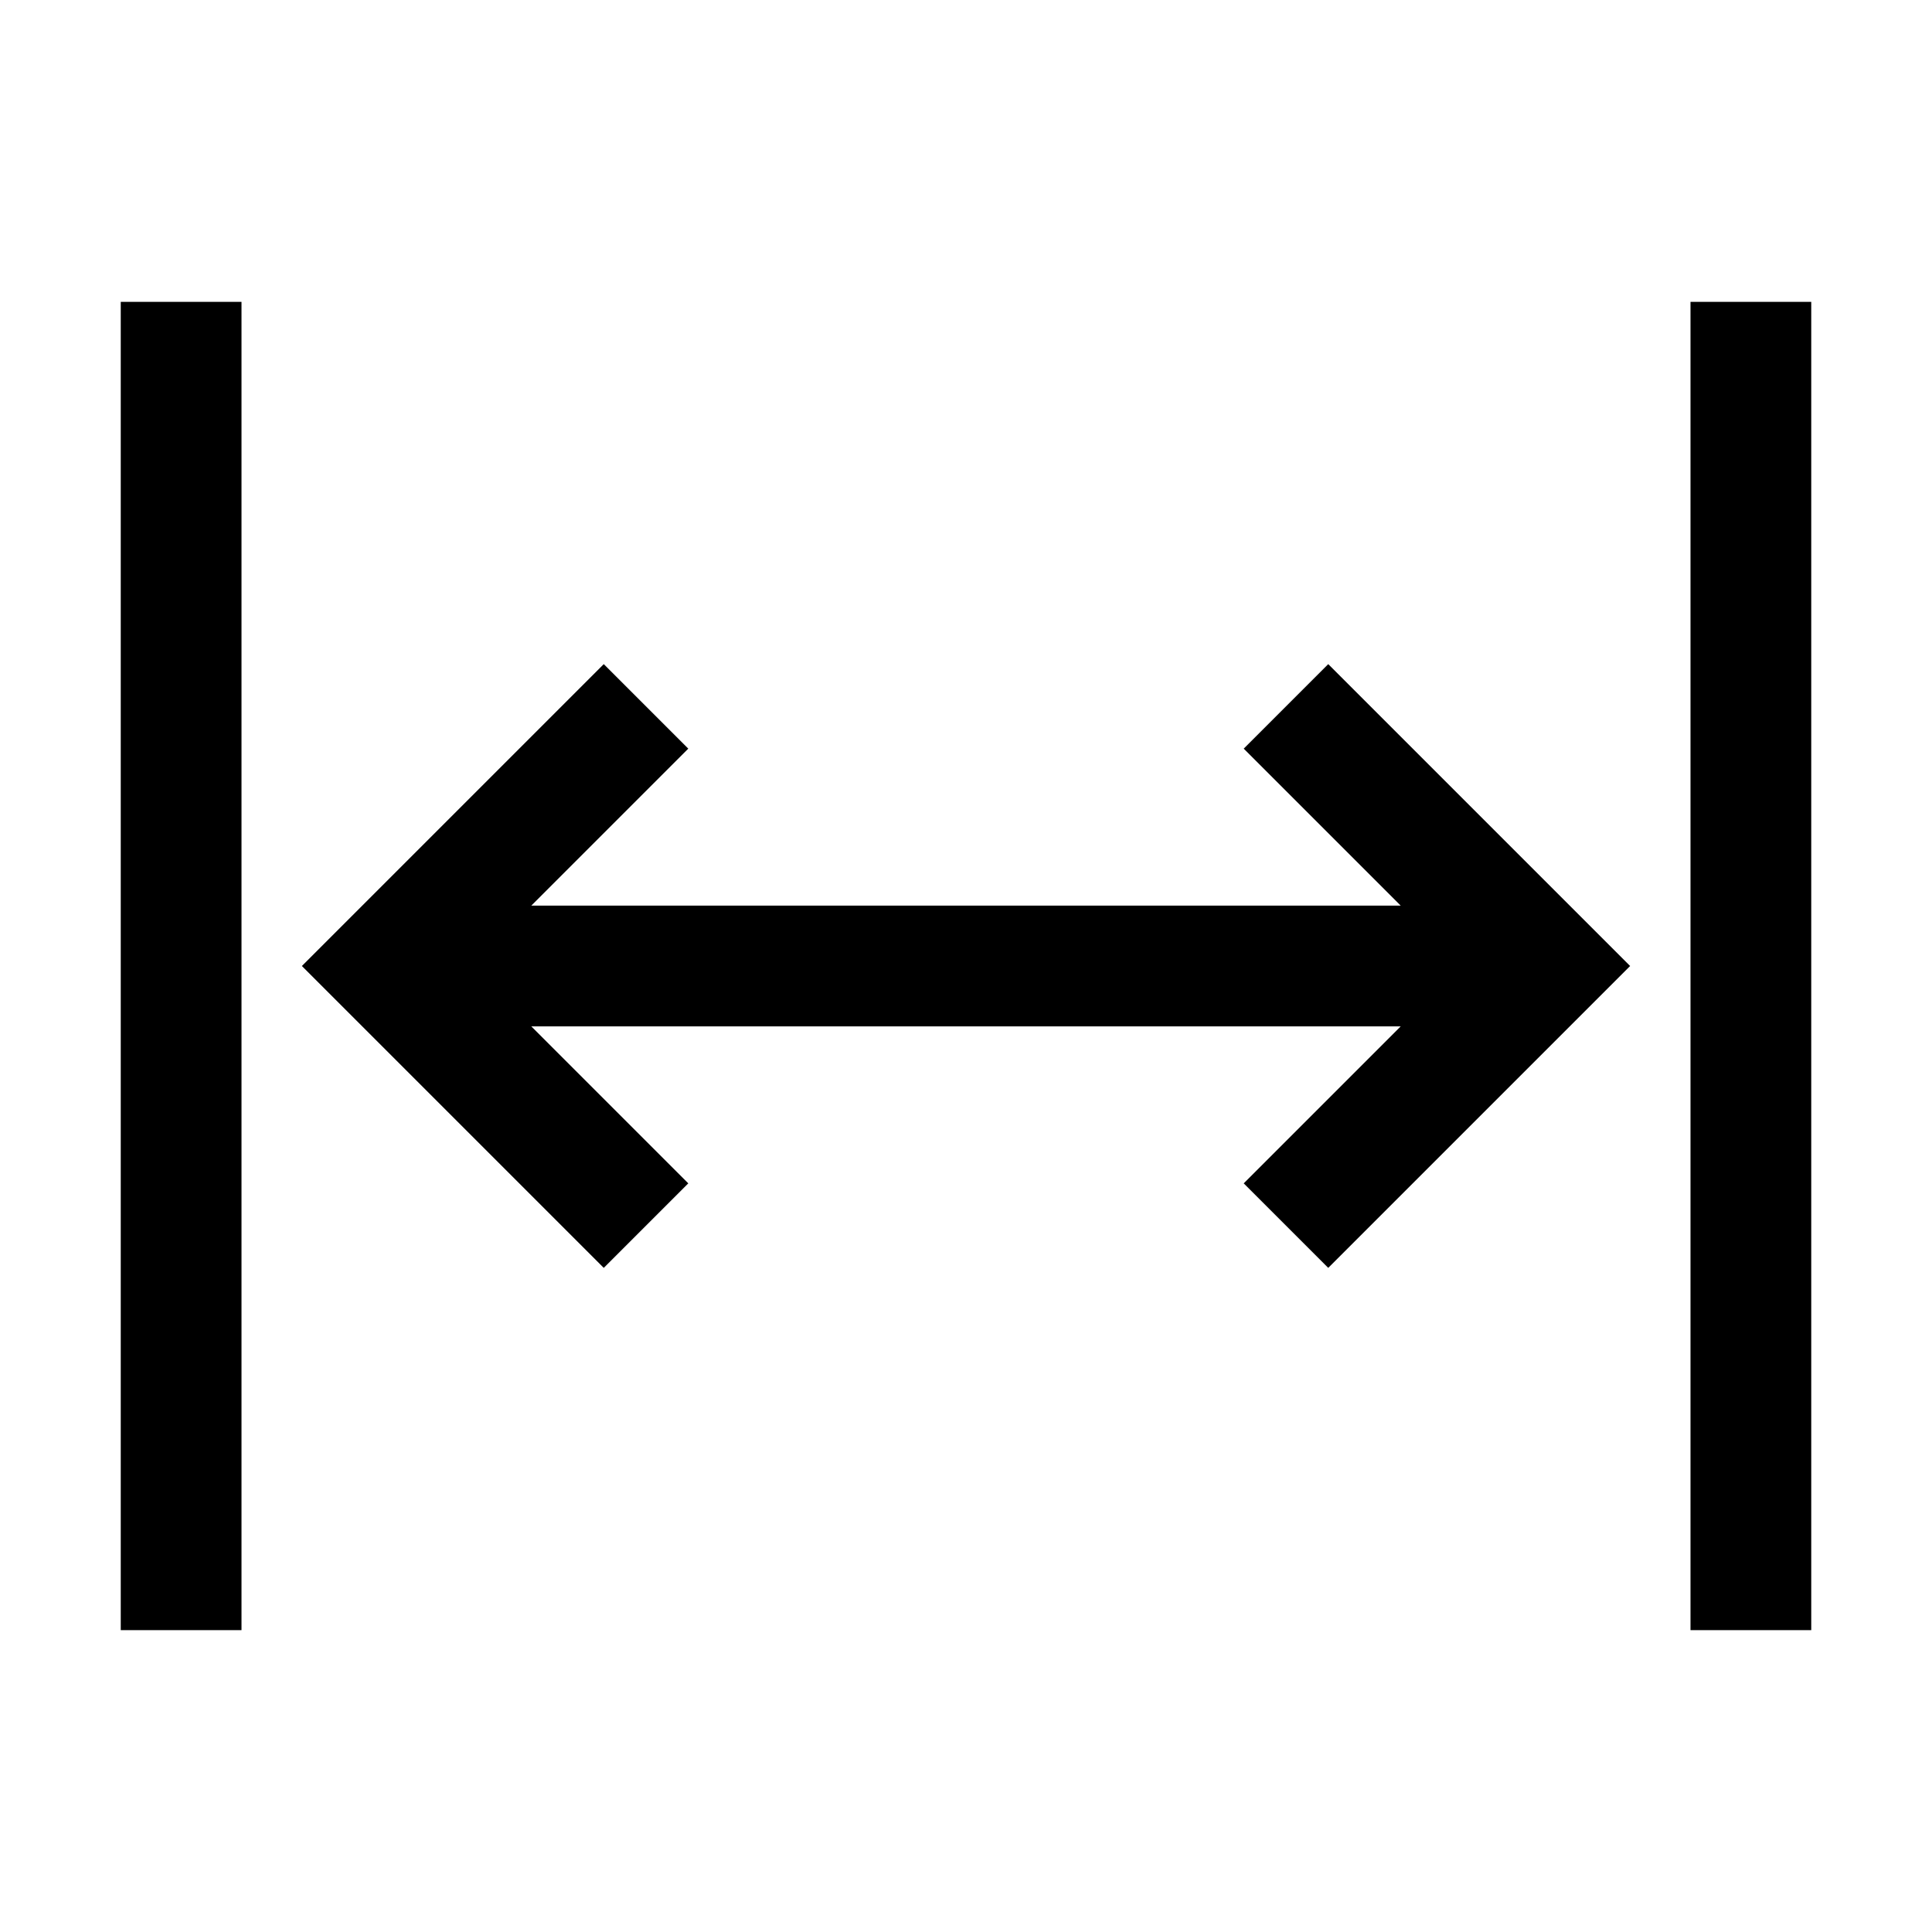
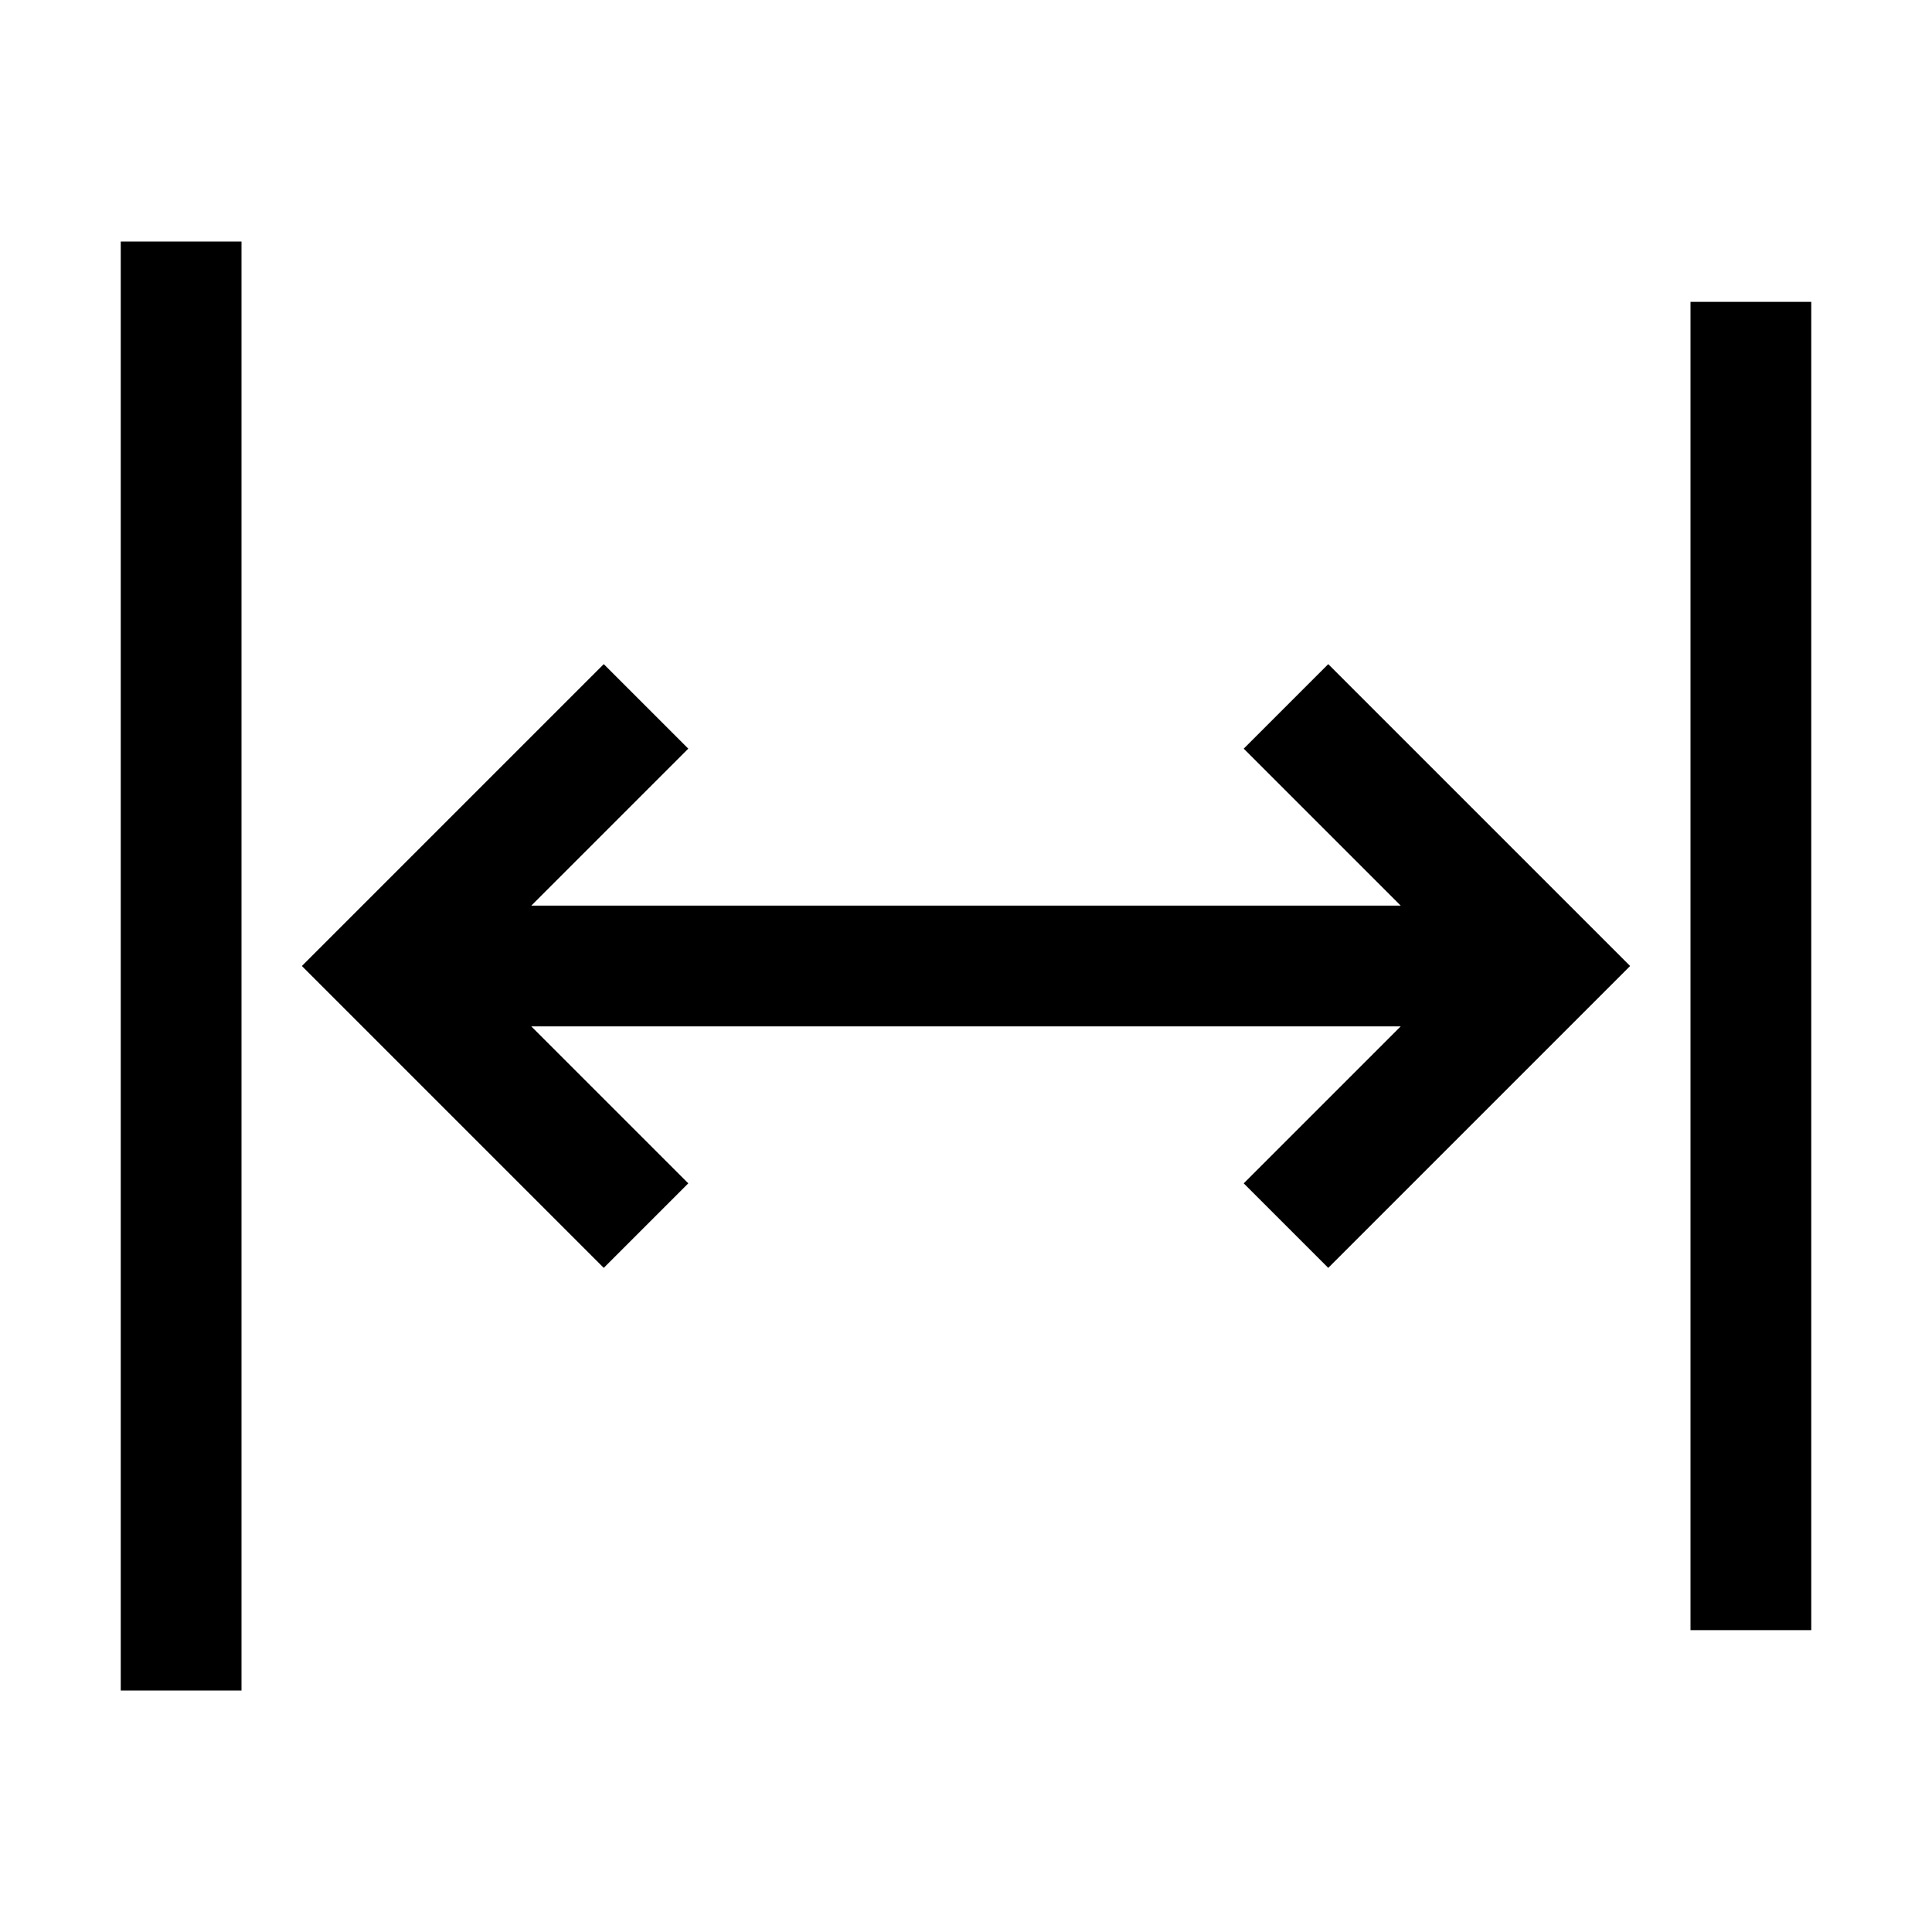
- <svg xmlns="http://www.w3.org/2000/svg" version="1.1" viewBox="0 0 16 16">
-   <path d="M2,13.5h-1V2.5h1v11ZM15,13.5h-1V2.5h1v11ZM9.5,7.5h-5.1s1.3-1.3,1.3-1.3l-.7-.7-2.5,2.5,2.5,2.5.7-.7-1.3-1.3h5.1M6.5,8.5h5.1s-1.3,1.3-1.3,1.3l.7.7,2.5-2.5-2.5-2.5-.7.7,1.3,1.3h-5.1" />
+ <svg xmlns="http://www.w3.org/2000/svg" id="icon" version="1.1" viewBox="0 0 16 16">
+   <defs>
+     <style>
+       .st0 {
+         fill: none;
+       }
+     </style>
+   </defs>
+   <path d="M2,14h-1V2h1v12ZM15,13.5h-1V2.5h1v11ZM9.5,7.5h-5.1s1.3-1.3,1.3-1.3l-.7-.7-2.5,2.5,2.5,2.5.7-.7-1.3-1.3h5.1M6.5,8.5h5.1s-1.3,1.3-1.3,1.3l.7.7,2.5-2.5-2.5-2.5-.7.7,1.3,1.3h-5.1" />
+   <rect id="_Transparent_Rectangle_" class="st0" x="0" y="0" width="16" height="16" transform="translate(16 16) rotate(-180)" />
</svg>
